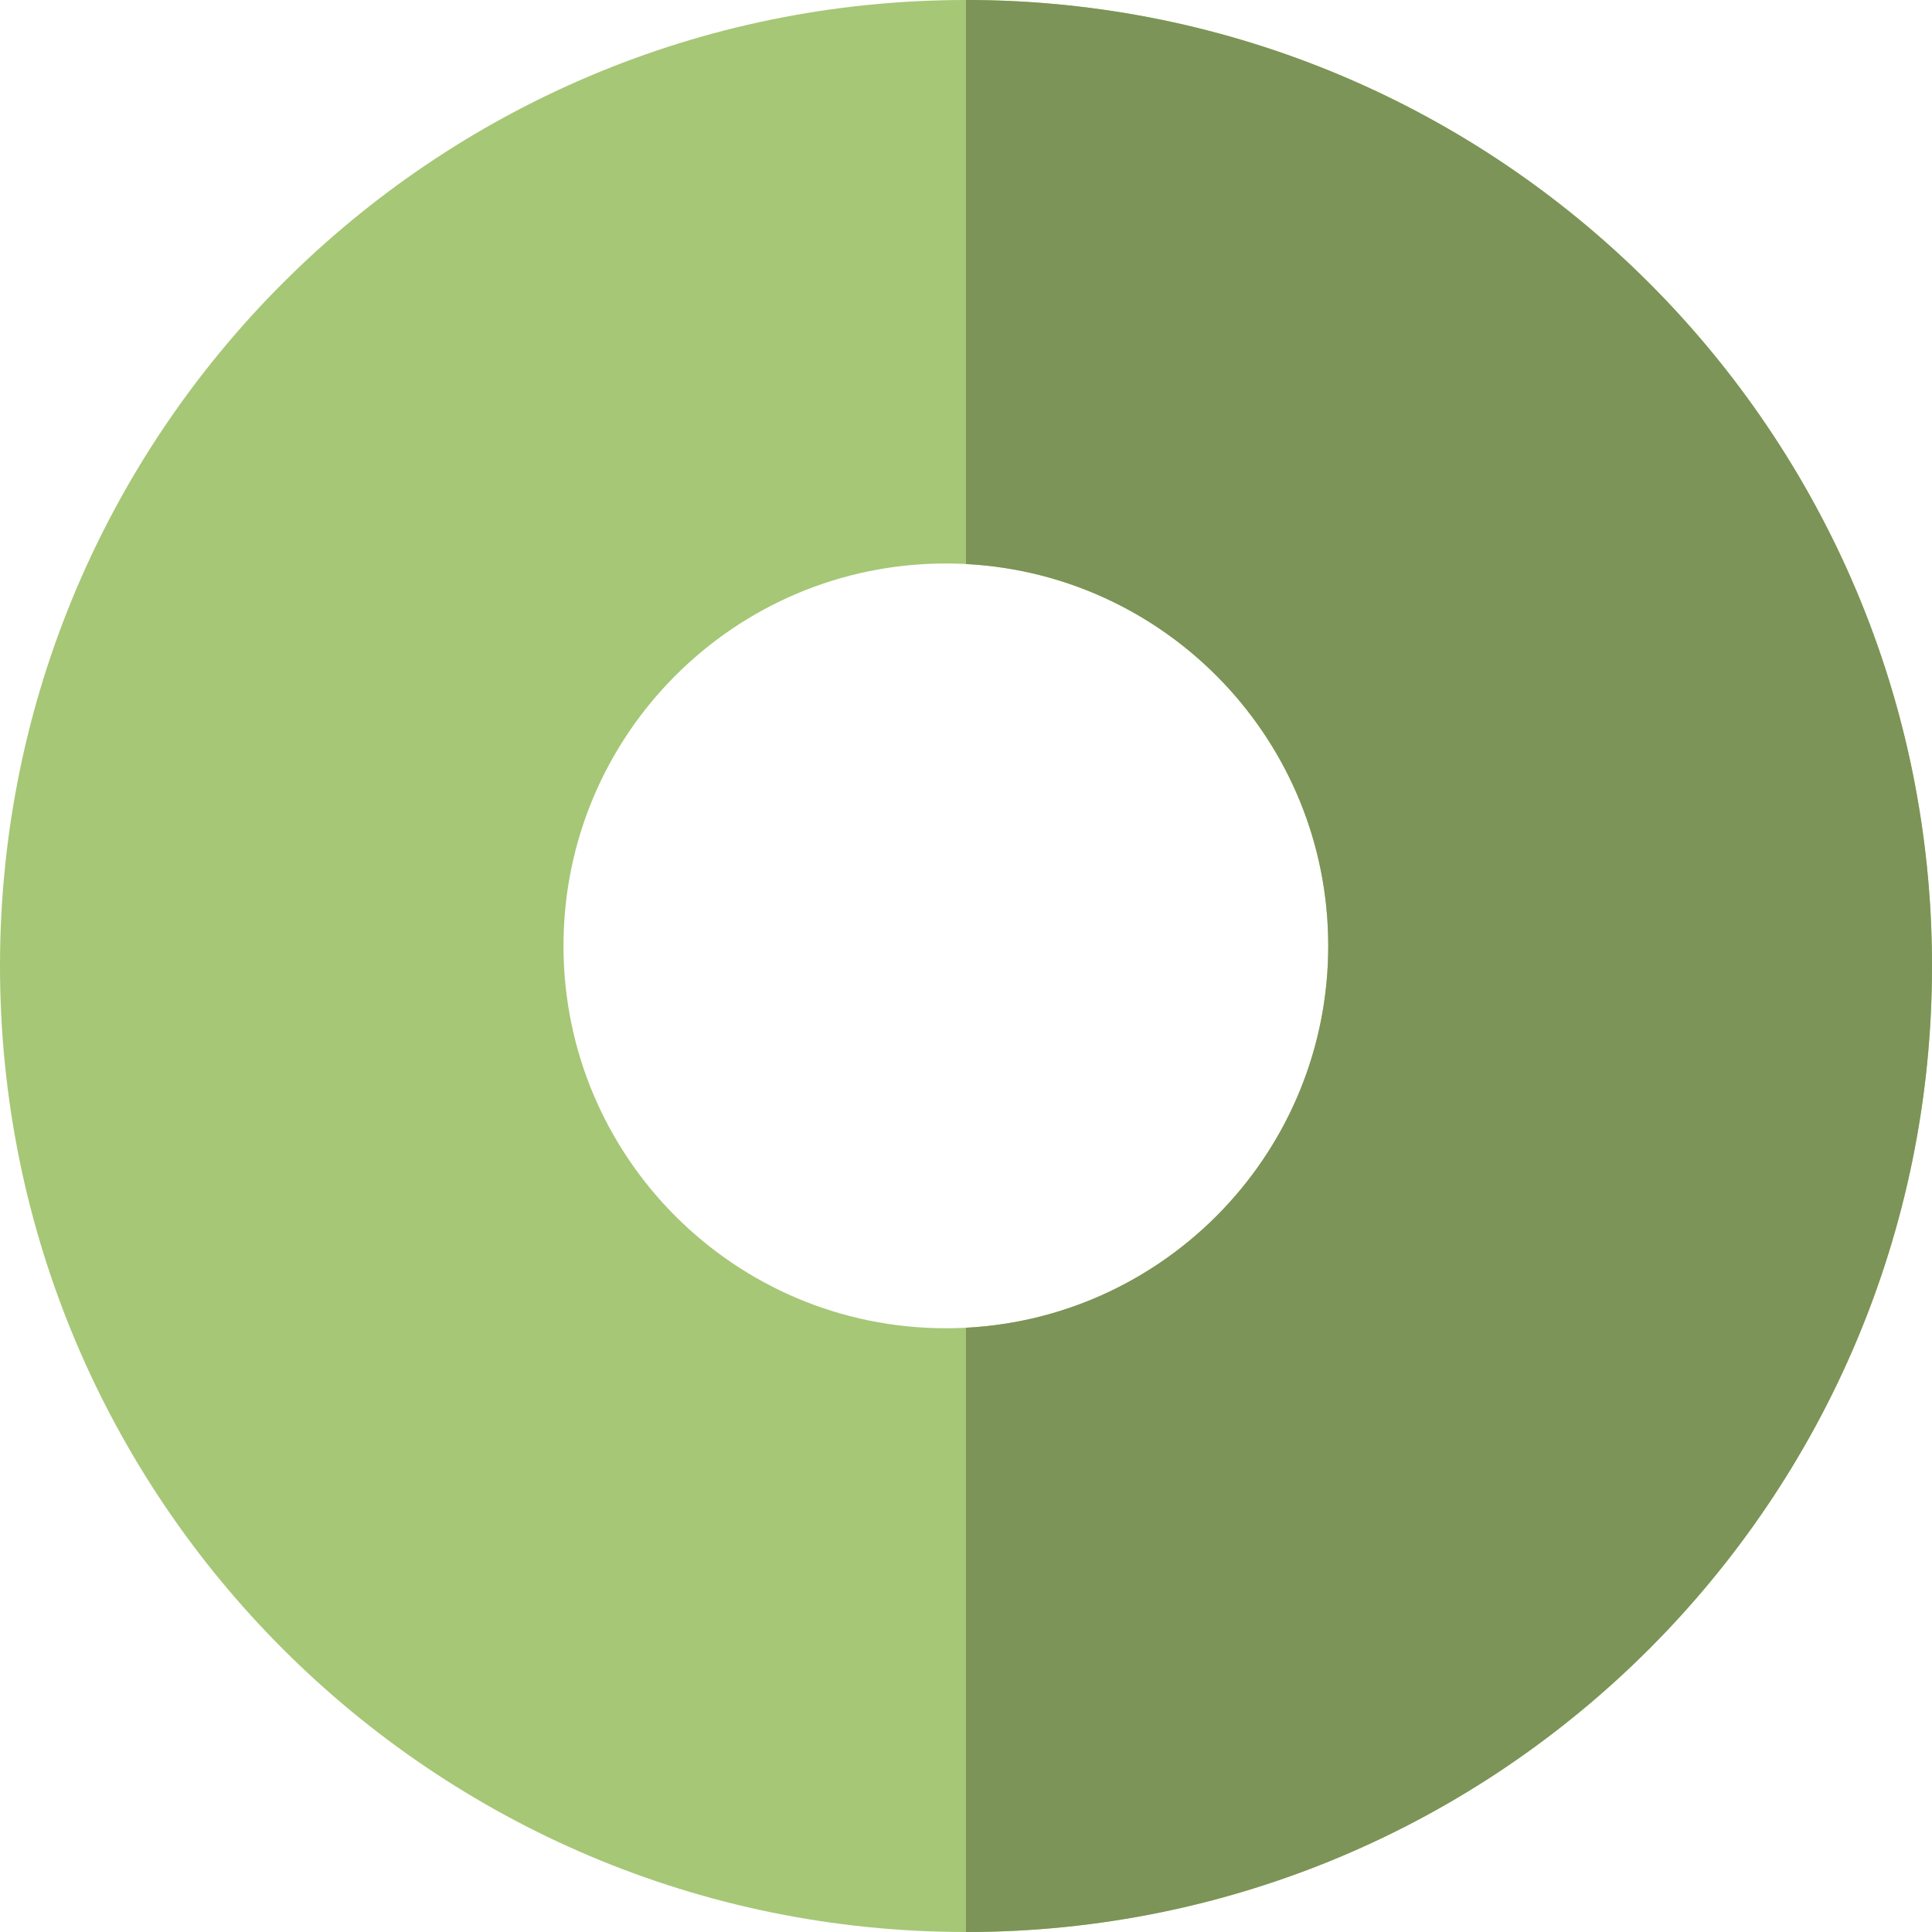
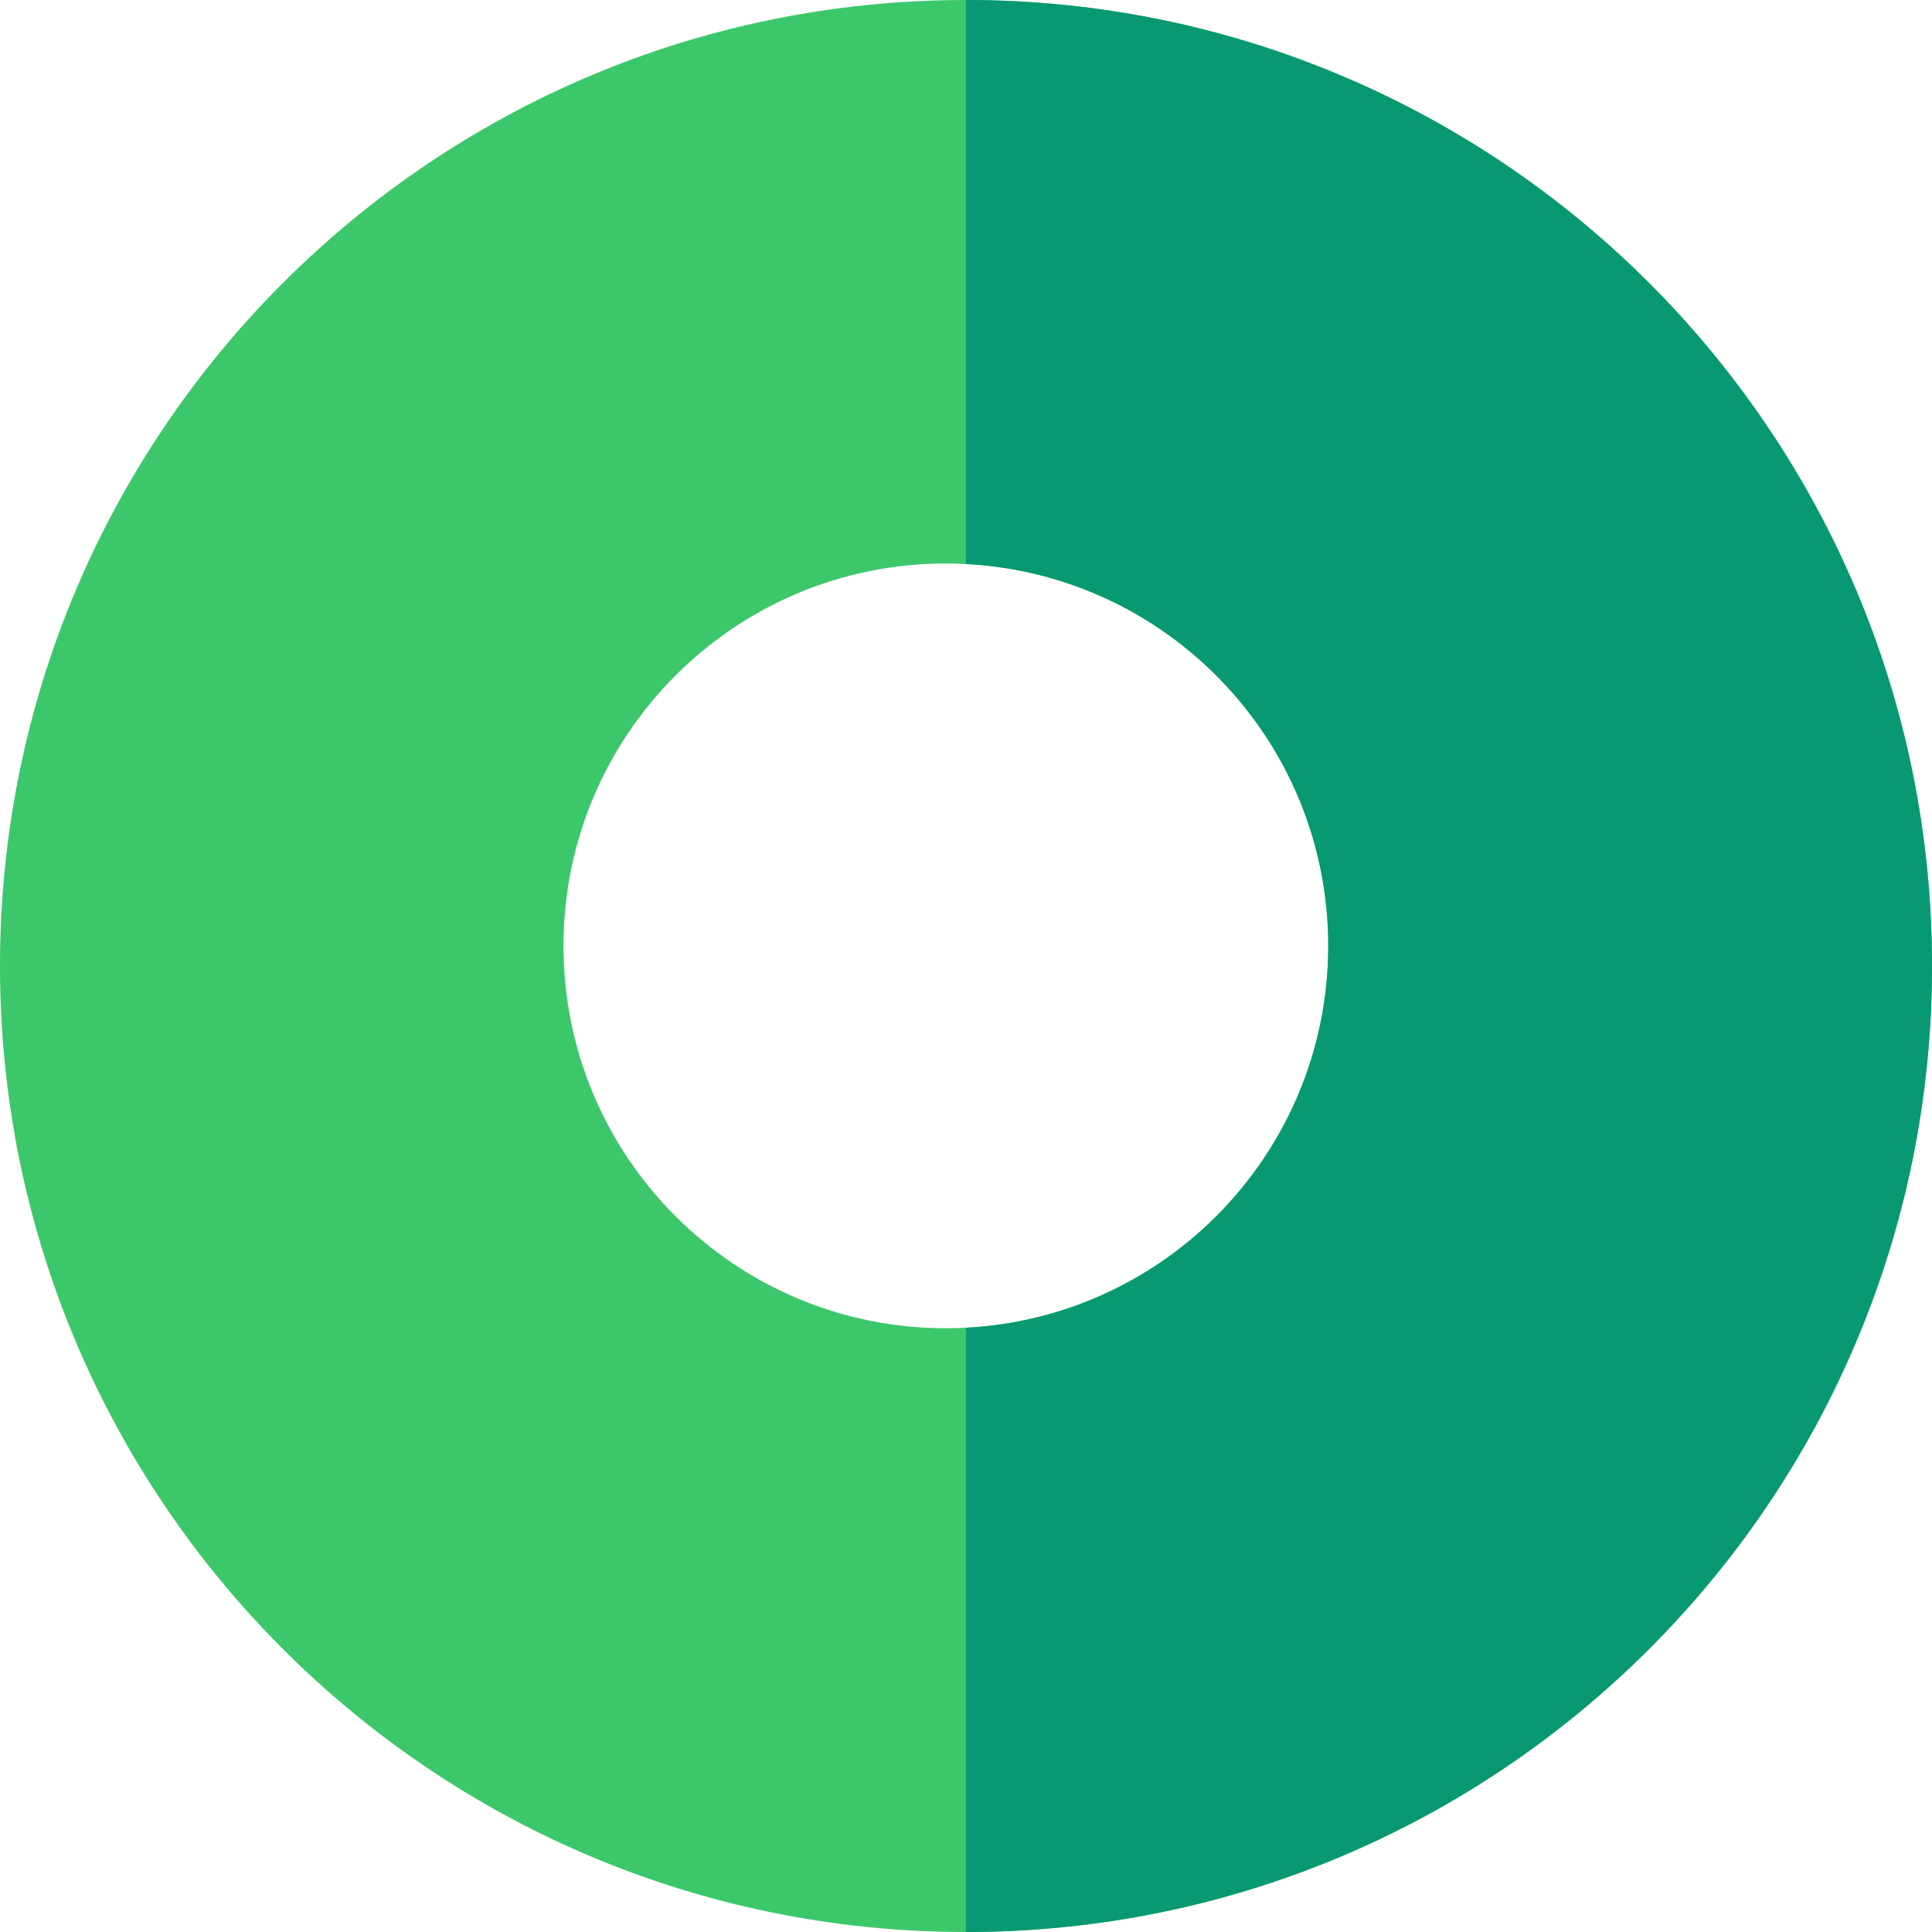
<svg xmlns="http://www.w3.org/2000/svg" width="50px" height="50px" viewBox="0 0 50 50" version="1.1">
  <g stroke="none" stroke-width="1" fill="none" fill-rule="evenodd">
-     <path d="M25,50 C38.807,50 50,38.807 50,25 C50,11.193 38.807,0 25,0 C11.193,0 0,11.193 0,25 C0,38.807 11.193,50 25,50 Z M24.479,34.375 C29.944,34.375 34.375,29.944 34.375,24.479 C34.375,19.014 29.944,14.583 24.479,14.583 C19.014,14.583 14.583,19.014 14.583,24.479 C14.583,29.944 19.014,34.375 24.479,34.375 Z" fill="#A6C776" />
-     <path d="M50,25 C50,38.807 38.807,50 25,50 L25,34.362 C30.223,34.091 34.375,29.77 34.375,24.479 C34.375,19.189 30.223,14.868 25,14.597 L25,0 C38.807,0 50,11.193 50,25 Z" fill="#7C9457" />
+     <path d="M25,50 C38.807,50 50,38.807 50,25 C50,11.193 38.807,0 25,0 C11.193,0 0,11.193 0,25 C0,38.807 11.193,50 25,50 Z M24.479,34.375 C29.944,34.375 34.375,29.944 34.375,24.479 C34.375,19.014 29.944,14.583 24.479,14.583 C19.014,14.583 14.583,19.014 14.583,24.479 C14.583,29.944 19.014,34.375 24.479,34.375 Z" fill="#3CC76A" />
+     <path d="M50,25 C50,38.807 38.807,50 25,50 L25,34.362 C30.223,34.091 34.375,29.77 34.375,24.479 C34.375,19.189 30.223,14.868 25,14.597 L25,0 C38.807,0 50,11.193 50,25 Z" fill="#089972" />
  </g>
</svg>
